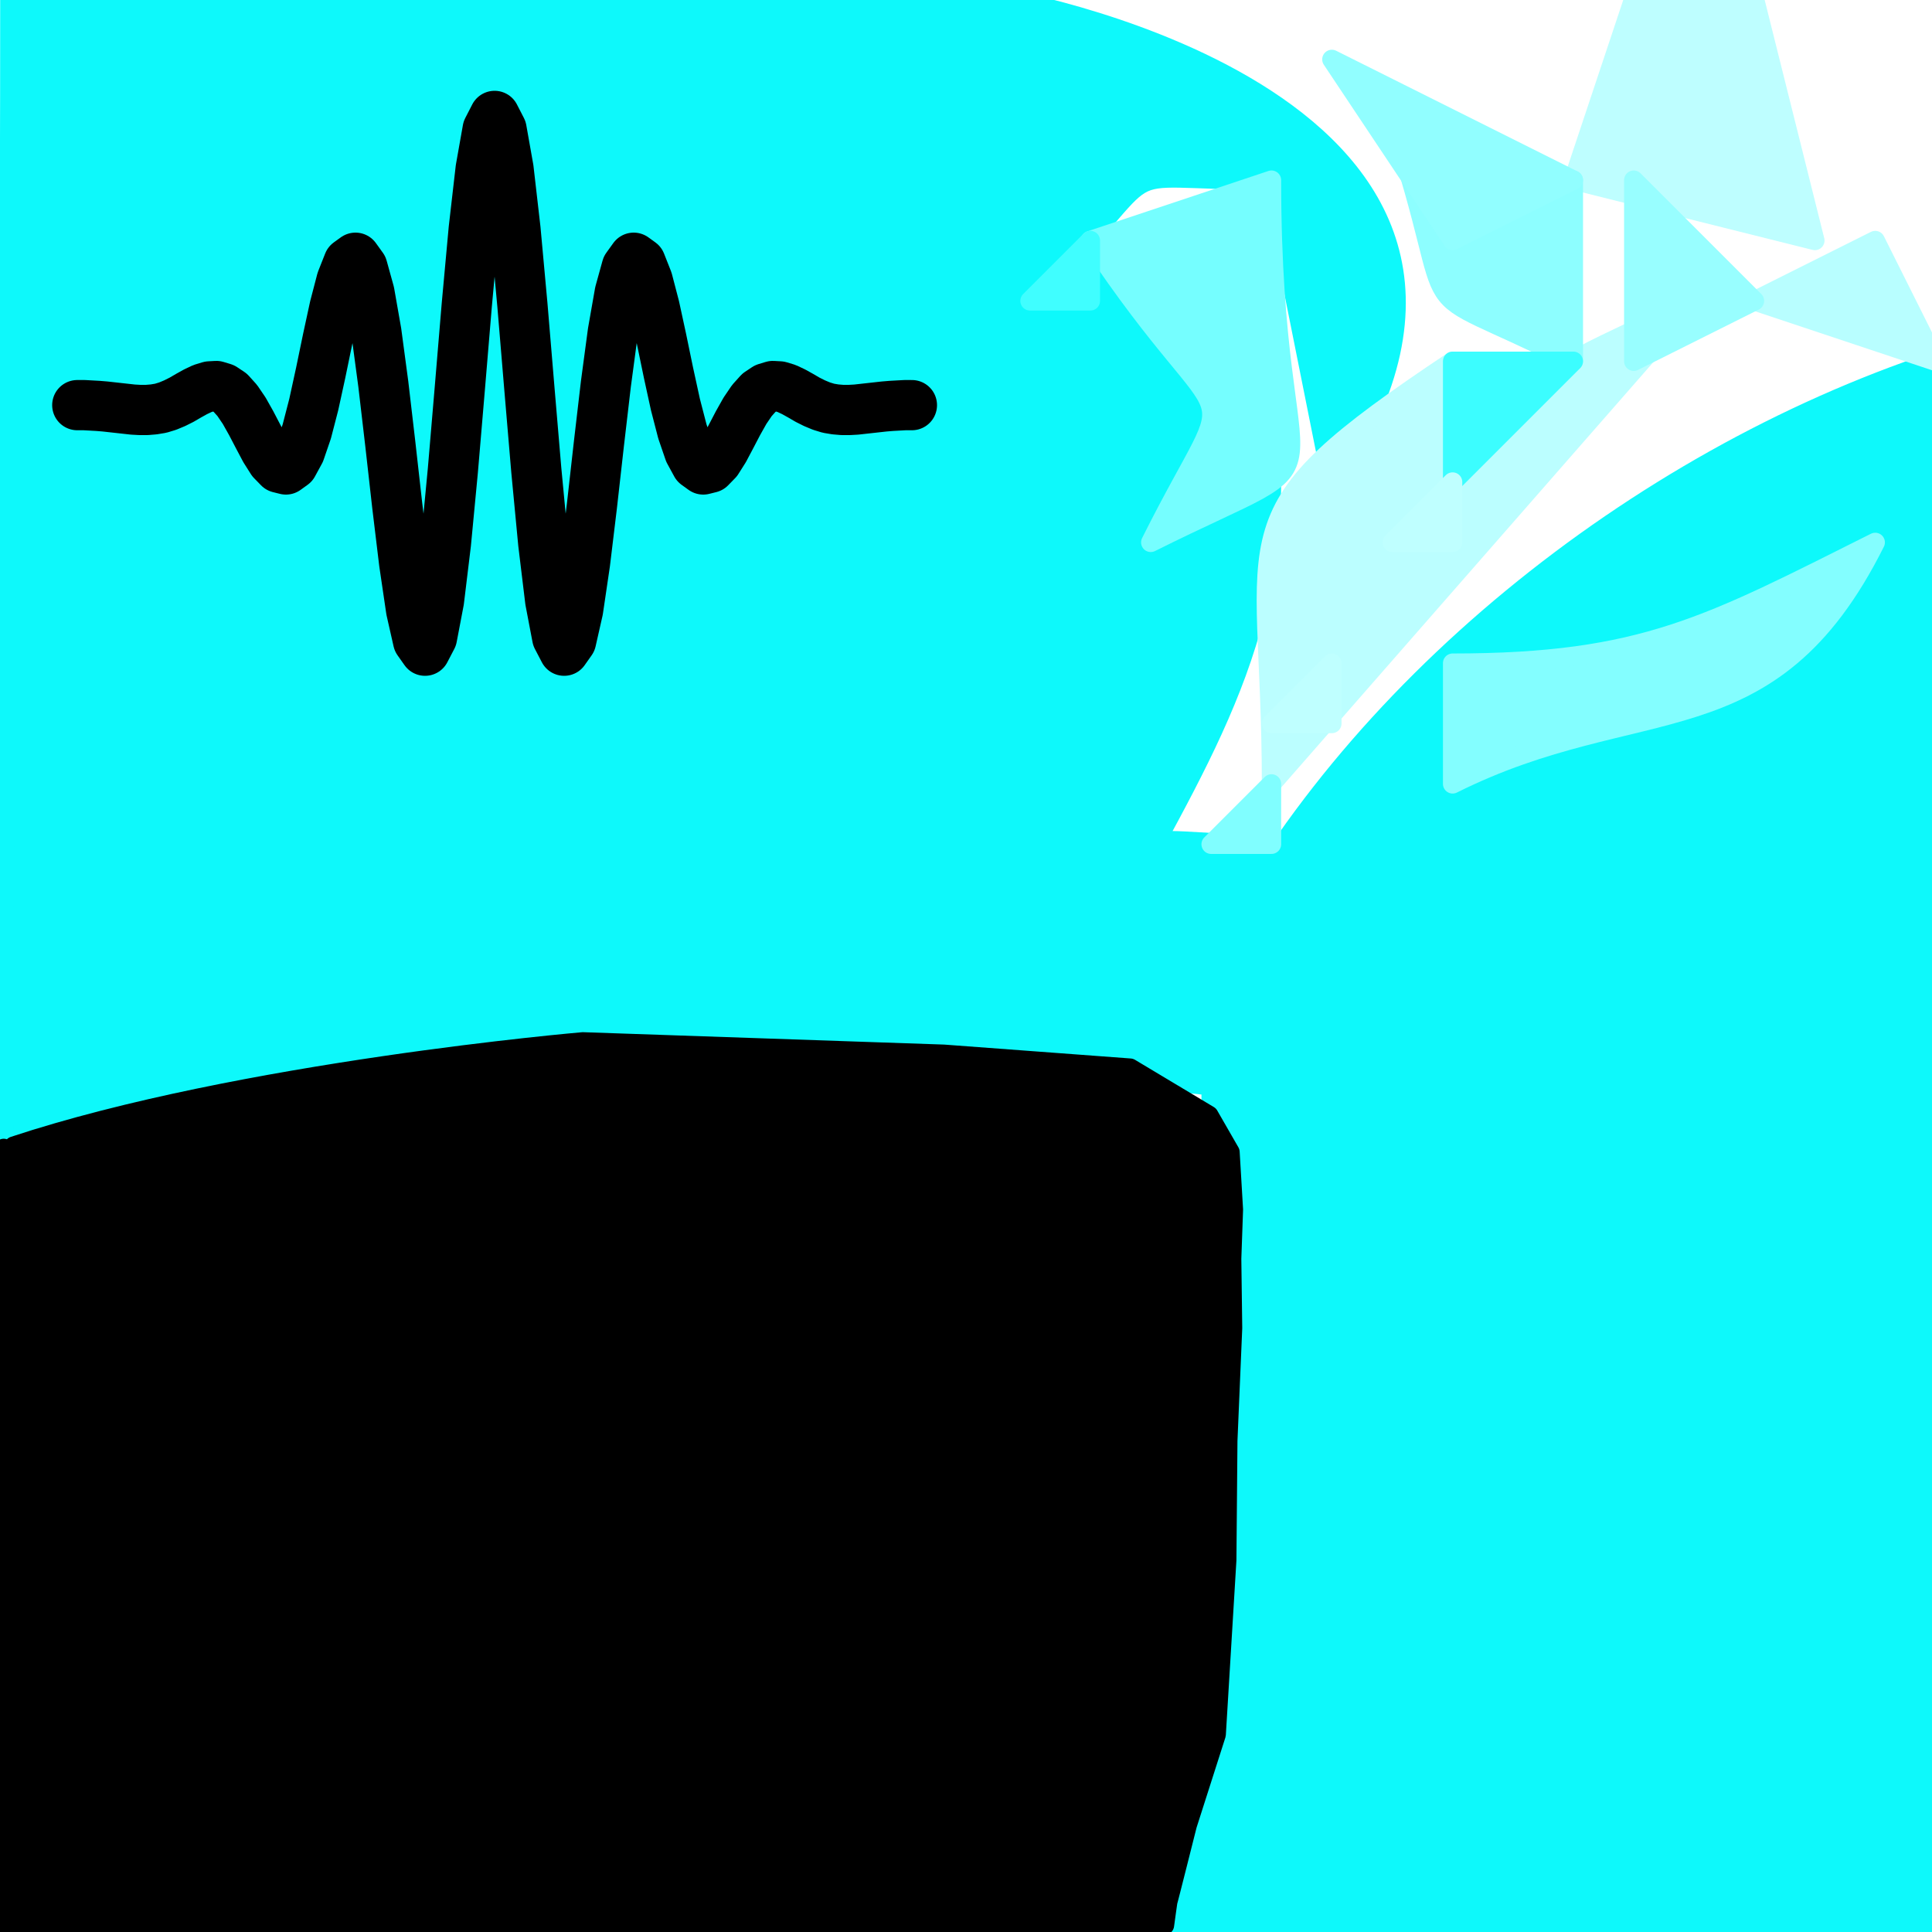
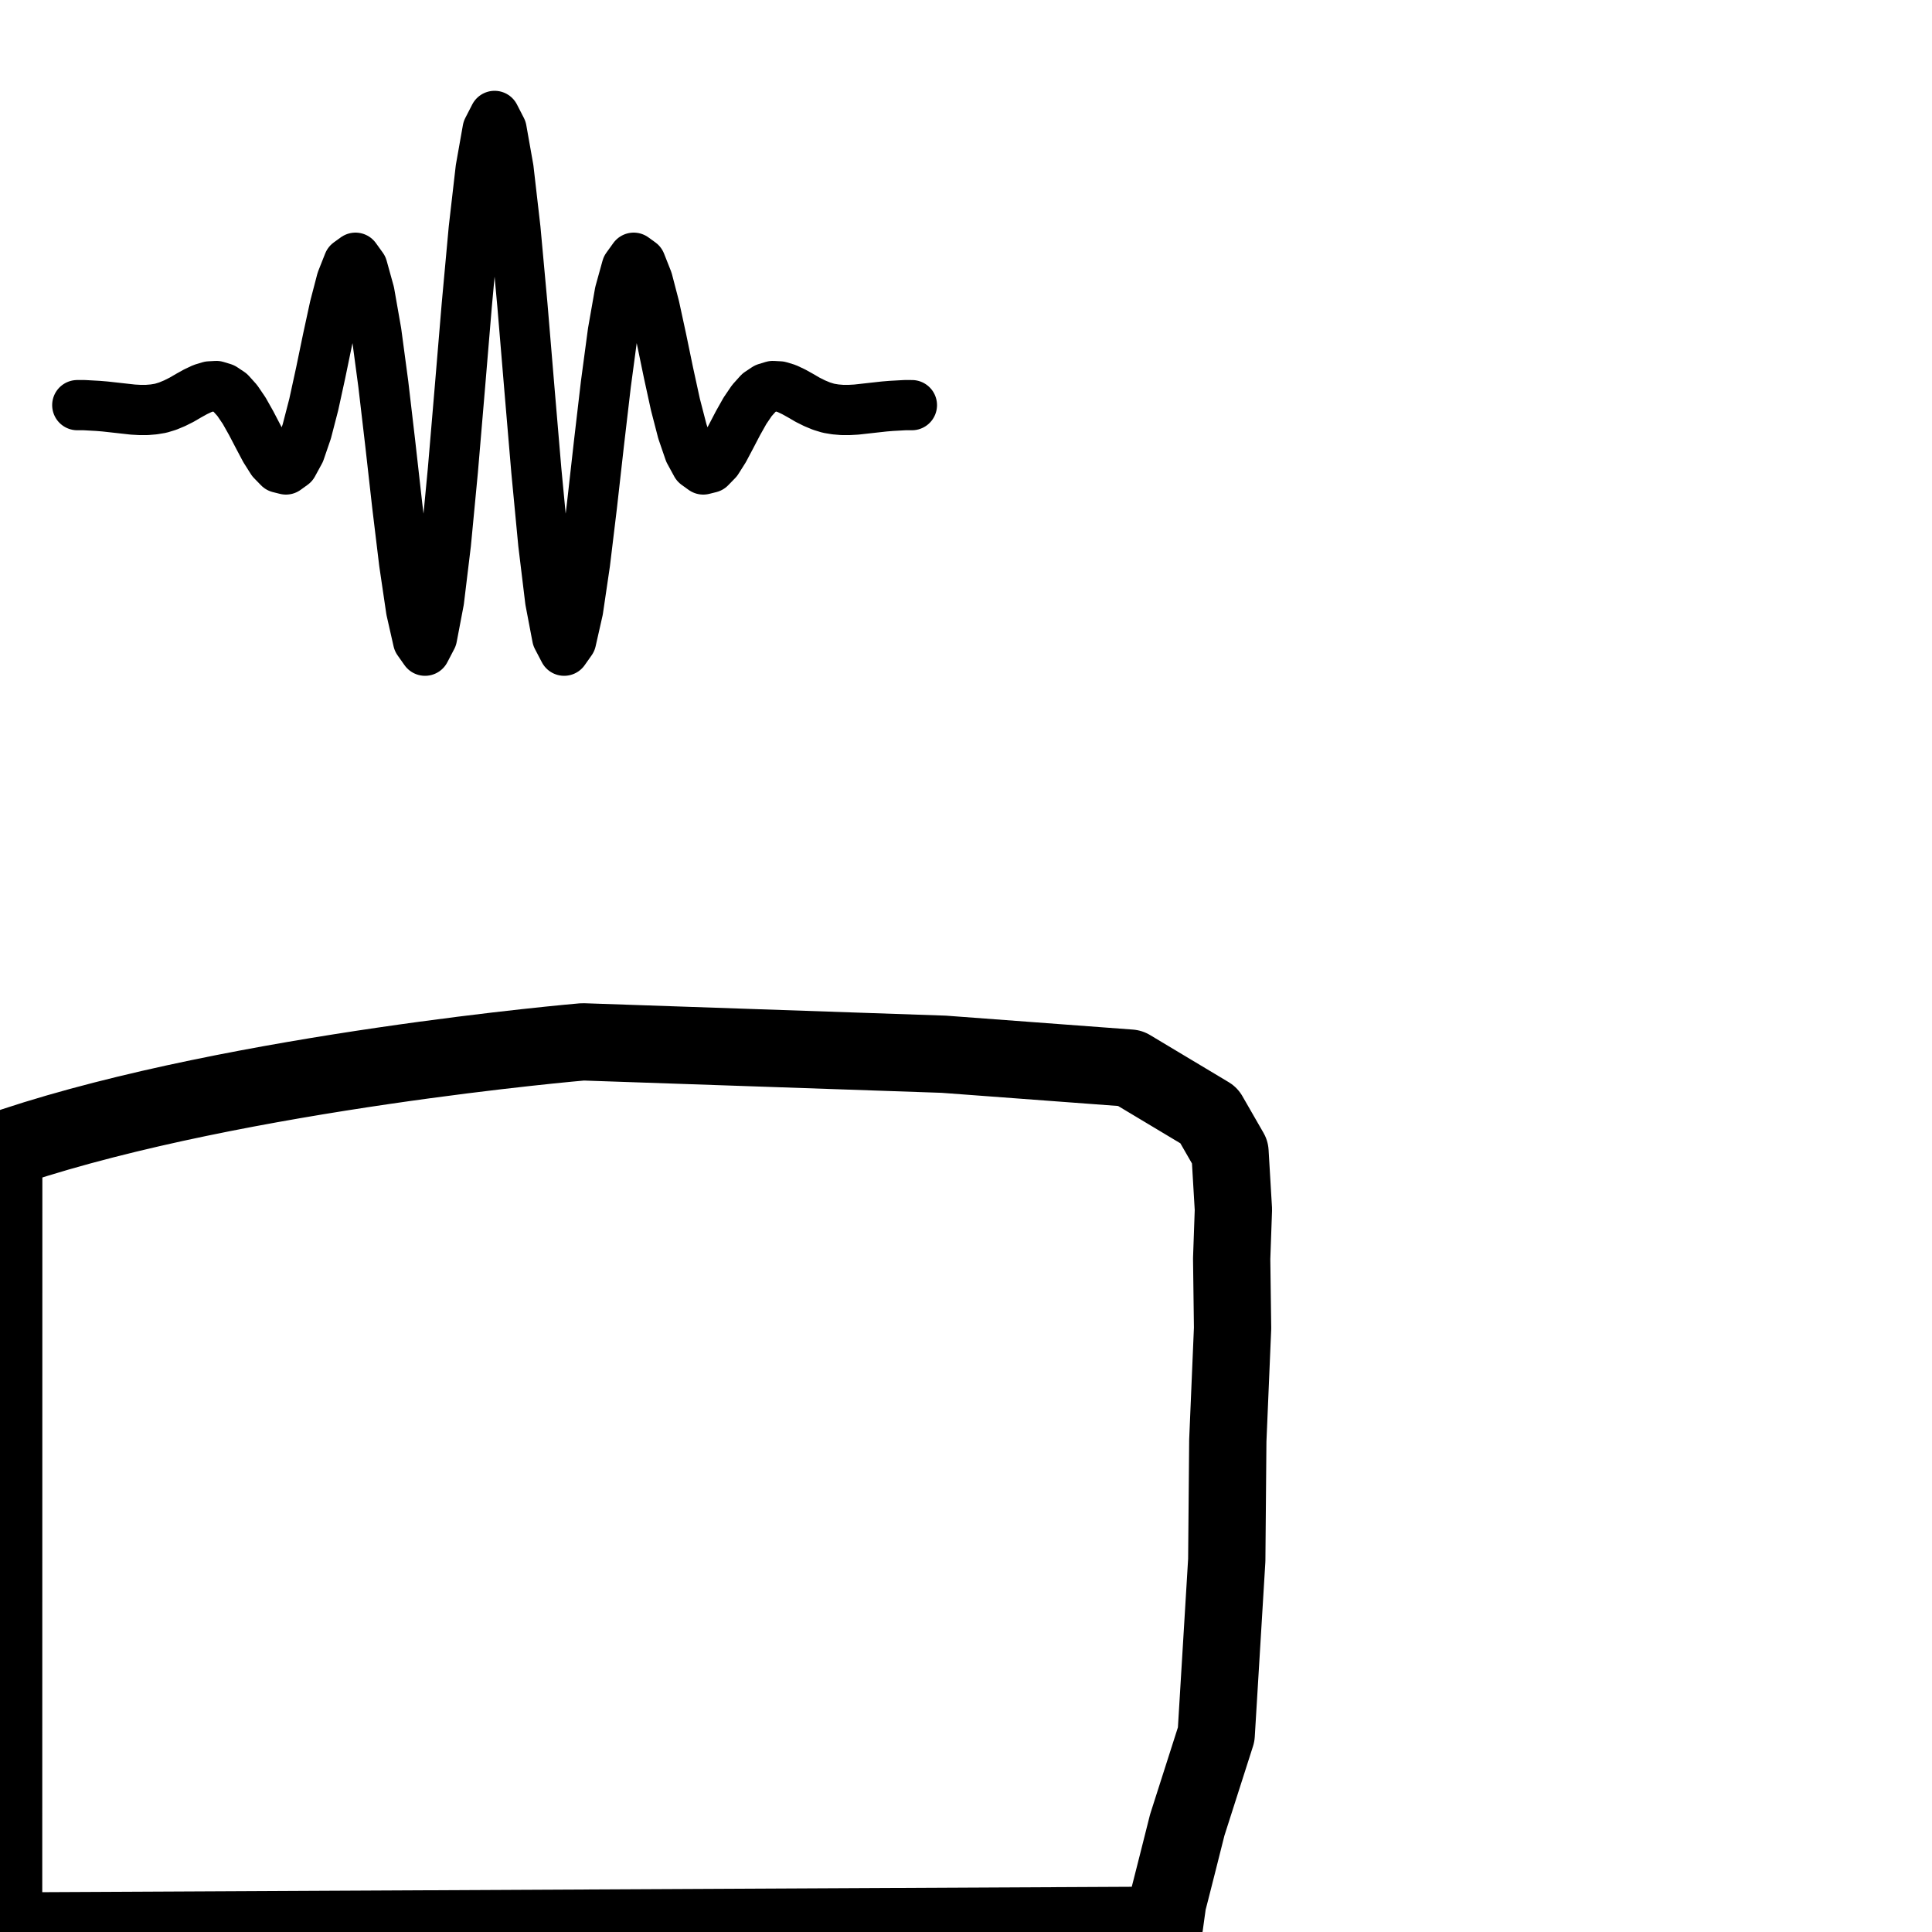
<svg xmlns="http://www.w3.org/2000/svg" xmlns:ns1="http://vectornator.io" height="100.0px" stroke-miterlimit="10" style="fill-rule:nonzero;clip-rule:evenodd;stroke-linecap:round;stroke-linejoin:round;" version="1.1" viewBox="0 0 100 100" width="100.0px" xml:space="preserve">
  <defs />
  <g id="Layer-1" ns1:layerName="Layer 1">
    <g opacity="1" ns1:layerName="Group 1">
-       <path d="M65.812 43.699C64.25 46.824 64.25 46.824 62.687 49.949C69.767 35.79 84.626 23.886 100.187 18.699C100.187 59.324 100.187 59.324 100.187 99.949C79.875 99.949 79.875 99.949 59.562 99.949C64.057 72.979 62.687 87.535 62.687 56.199C38.996 53.83 22.577 51.861 0.187 59.324C0.187 31.199 0.509 28.074 0.509-0.051C1.026-0.082 5.792 0 12.303 0C20.441 0 52.311 0 52.311 0C52.311 0 82.018 5.328 68.937 24.949C67.375 17.136 67.375 17.136 65.812 9.324C56.616 9.324 61.035 7.851 53.312 15.574C58 14.011 58 14.011 62.687 12.449C62.687 24.153 64.085 19.029 59.562 28.074C62.687 26.511 62.687 26.511 65.812 24.949C65.812 34.676 60.87 41.083 56.437 49.949C60.494 41.836 57.233 43.699 65.812 43.699Z" fill="#0df9fb" fill-rule="nonzero" opacity="1" stroke="#0df9fb" stroke-linecap="round" stroke-linejoin="round" stroke-width="1" />
-       <path d="M65.812 40.574C65.812 26.902 63.067 26.779 75.187 18.699C75.187 21.824 75.187 21.824 75.187 24.949C83.084 17.052 78.802 20.017 87.687 15.574C76.75 28.074 76.75 28.074 65.812 40.574Z" fill="#bbfeff" fill-rule="nonzero" opacity="1" stroke="#bbfeff" stroke-linecap="round" stroke-linejoin="round" stroke-width="1" />
-       <path d="M75.187 34.324C85.088 34.324 88.487 32.361 97.062 28.074C91.599 39.001 84.86 35.737 75.187 40.574C75.187 37.449 75.187 37.449 75.187 34.324Z" fill="#83feff" fill-rule="nonzero" opacity="1" stroke="#83feff" stroke-linecap="round" stroke-linejoin="round" stroke-width="1" />
-       <path d="M65.812 9.324C61.125 10.886 61.125 10.886 56.437 12.449C63.979 23.762 64.367 18.465 59.562 28.074C70.471 22.62 65.812 27.278 65.812 9.324Z" fill="#75feff" fill-rule="nonzero" opacity="1" stroke="#75feff" stroke-linecap="round" stroke-linejoin="round" stroke-width="1" />
-       <path d="M93.937 12.449C87.687 10.886 87.687 10.886 81.437 9.324C83 4.636 83 4.636 84.562-0.051C87.687-0.051 87.687-0.051 90.812-0.051C92.375 6.199 92.375 6.199 93.937 12.449Z" fill="#befeff" fill-rule="nonzero" opacity="1" stroke="#befeff" stroke-linecap="round" stroke-linejoin="round" stroke-width="1" />
-       <path d="M81.437 18.699C72.241 14.101 75.924 17.784 72.062 6.199C73.625 9.324 73.625 9.324 75.187 12.449C78.312 10.886 78.312 10.886 81.437 9.324C81.437 14.011 81.437 14.011 81.437 18.699Z" fill="#8dfeff" fill-rule="nonzero" opacity="1" stroke="#8dfeff" stroke-linecap="round" stroke-linejoin="round" stroke-width="1" />
-       <path d="M81.437 9.324C78.312 10.886 78.312 10.886 75.187 12.449C72.062 7.761 72.062 7.761 68.937 3.074C75.187 6.199 75.187 6.199 81.437 9.324Z" fill="#91feff" fill-rule="nonzero" opacity="1" stroke="#91feff" stroke-linecap="round" stroke-linejoin="round" stroke-width="1" />
-       <path d="M100.187 18.699C95.5 17.136 95.5 17.136 90.812 15.574C93.937 14.011 93.937 14.011 97.062 12.449C98.625 15.574 98.625 15.574 100.187 18.699Z" fill="#b8feff" fill-rule="nonzero" opacity="1" stroke="#b8feff" stroke-linecap="round" stroke-linejoin="round" stroke-width="1" />
-       <path d="M90.812 15.574C87.687 17.136 87.687 17.136 84.562 18.699C84.562 14.011 84.562 14.011 84.562 9.324C87.687 12.449 87.687 12.449 90.812 15.574Z" fill="#98feff" fill-rule="nonzero" opacity="1" stroke="#98feff" stroke-linecap="round" stroke-linejoin="round" stroke-width="1" />
-       <path d="M75.187 24.949C75.187 21.824 75.187 21.824 75.187 18.699C78.312 18.699 78.312 18.699 81.437 18.699C78.312 21.824 78.312 21.824 75.187 24.949Z" fill="#3cfdff" fill-rule="nonzero" opacity="1" stroke="#3cfdff" stroke-linecap="round" stroke-linejoin="round" stroke-width="1" />
-       <path d="M68.937 34.324C68.937 35.886 68.937 35.886 68.937 37.449C67.375 37.449 67.375 37.449 65.812 37.449C67.375 35.886 67.375 35.886 68.937 34.324Z" fill="#bfffff" fill-rule="nonzero" opacity="1" stroke="#bfffff" stroke-linecap="round" stroke-linejoin="round" stroke-width="1" />
-       <path d="M72.062 28.074C73.625 26.511 73.625 26.511 75.187 24.949C75.187 26.511 75.187 26.511 75.187 28.074C73.625 28.074 73.625 28.074 72.062 28.074Z" fill="#bfffff" fill-rule="nonzero" opacity="1" stroke="#bfffff" stroke-linecap="round" stroke-linejoin="round" stroke-width="1" />
-       <path d="M56.437 12.449C56.437 14.011 56.437 14.011 56.437 15.574C54.875 15.574 54.875 15.574 53.312 15.574C54.875 14.011 54.875 14.011 56.437 12.449Z" fill="#40feff" fill-rule="nonzero" opacity="1" stroke="#40feff" stroke-linecap="round" stroke-linejoin="round" stroke-width="1" />
-       <path d="M65.812 43.699C65.812 42.136 65.812 42.136 65.812 40.574C64.25 42.136 64.25 42.136 62.687 43.699C64.25 43.699 64.25 43.699 65.812 43.699Z" fill="#80feff" fill-rule="nonzero" opacity="1" stroke="#80feff" stroke-linecap="round" stroke-linejoin="round" stroke-width="1" />
-     </g>
+ 
+ 
+ 
+ 
+ 
+ 
+ 
+ 
+ 
+ 
+ 
+ 
+ 
+ 
+ </g>
    <path d="M4.00 20.97 L4.36 20.97 L4.72 20.99 L5.08 21.01 L5.44 21.04 L5.80 21.08 L6.16 21.12 L6.52 21.16 L6.88 21.20 L7.24 21.22 L7.60 21.22 L7.96 21.19 L8.32 21.13 L8.68 21.02 L9.04 20.87 L9.40 20.69 L9.76 20.48 L10.12 20.28 L10.48 20.11 L10.84 20.00 L11.20 19.98 L11.56 20.09 L11.92 20.33 L12.28 20.73 L12.64 21.26 L13.00 21.90 L13.36 22.59 L13.72 23.27 L14.08 23.84 L14.44 24.21 L14.80 24.30 L15.16 24.04 L15.52 23.38 L15.88 22.33 L16.24 20.94 L16.60 19.29 L16.96 17.55 L17.32 15.89 L17.68 14.51 L18.04 13.60 L18.40 13.34 L18.76 13.84 L19.12 15.14 L19.48 17.19 L19.84 19.88 L20.20 22.96 L20.56 26.16 L20.92 29.14 L21.28 31.58 L21.64 33.17 L22.00 33.68 L22.36 32.99 L22.72 31.10 L23.08 28.13 L23.44 24.35 L23.80 20.10 L24.16 15.79 L24.52 11.86 L24.88 8.73 L25.24 6.70 L25.60 6.00 L25.96 6.70 L26.32 8.73 L26.68 11.86 L27.04 15.79 L27.40 20.10 L27.76 24.35 L28.12 28.13 L28.48 31.10 L28.84 32.99 L29.20 33.68 L29.56 33.17 L29.92 31.58 L30.28 29.14 L30.64 26.16 L31.00 22.96 L31.36 19.88 L31.72 17.19 L32.08 15.14 L32.44 13.84 L32.80 13.34 L33.16 13.60 L33.52 14.51 L33.88 15.89 L34.24 17.55 L34.60 19.29 L34.96 20.94 L35.32 22.33 L35.68 23.38 L36.04 24.04 L36.40 24.30 L36.76 24.21 L37.12 23.84 L37.48 23.27 L37.84 22.59 L38.20 21.90 L38.56 21.26 L38.92 20.73 L39.28 20.33 L39.64 20.09 L40.00 19.98 L40.36 20.00 L40.72 20.11 L41.08 20.28 L41.44 20.48 L41.80 20.69 L42.16 20.87 L42.52 21.02 L42.88 21.13 L43.24 21.19 L43.60 21.22 L43.96 21.22 L44.32 21.20 L44.68 21.16 L45.04 21.12 L45.40 21.08 L45.76 21.04 L46.12 21.01 L46.48 20.99 L46.84 20.97 L47.20 20.97" fill="none" opacity="1" stroke="#000000" stroke-linecap="round" stroke-linejoin="round" stroke-width="2.6" ns1:layerName="Wavelet" />
-     <path d="M0.713 59.321C12.455 55.436 30.169 53.926 30.169 53.926L48.848 54.567L58.493 55.286L62.57 57.729L63.665 59.633L63.841 62.608L63.751 65.153L63.798 68.741L63.551 74.567L63.497 80.749L62.95 89.778L61.452 94.461C61.452 94.461 60.449 98.452 60.449 98.408C60.449 98.363 60.273 99.651 60.273 99.651L0.187 99.949L0.193 59.441" fill="#000000" fill-rule="nonzero" opacity="1" stroke="#000000" stroke-linecap="round" stroke-linejoin="round" stroke-width="1" ns1:layerName="Curve 2" />
+     <path d="M0.713 59.321C12.455 55.436 30.169 53.926 30.169 53.926L48.848 54.567L58.493 55.286L62.57 57.729L63.665 59.633L63.841 62.608L63.751 65.153L63.798 68.741L63.551 74.567L63.497 80.749L62.95 89.778L61.452 94.461C61.452 94.461 60.449 98.452 60.449 98.408C60.449 98.363 60.273 99.651 60.273 99.651L0.187 99.949L0.193 59.441" fill="none" fill-rule="nonzero" opacity="1" stroke="#000000" stroke-linecap="round" stroke-linejoin="round" stroke-width="4" ns1:layerName="Curve 2" />
  </g>
</svg>
